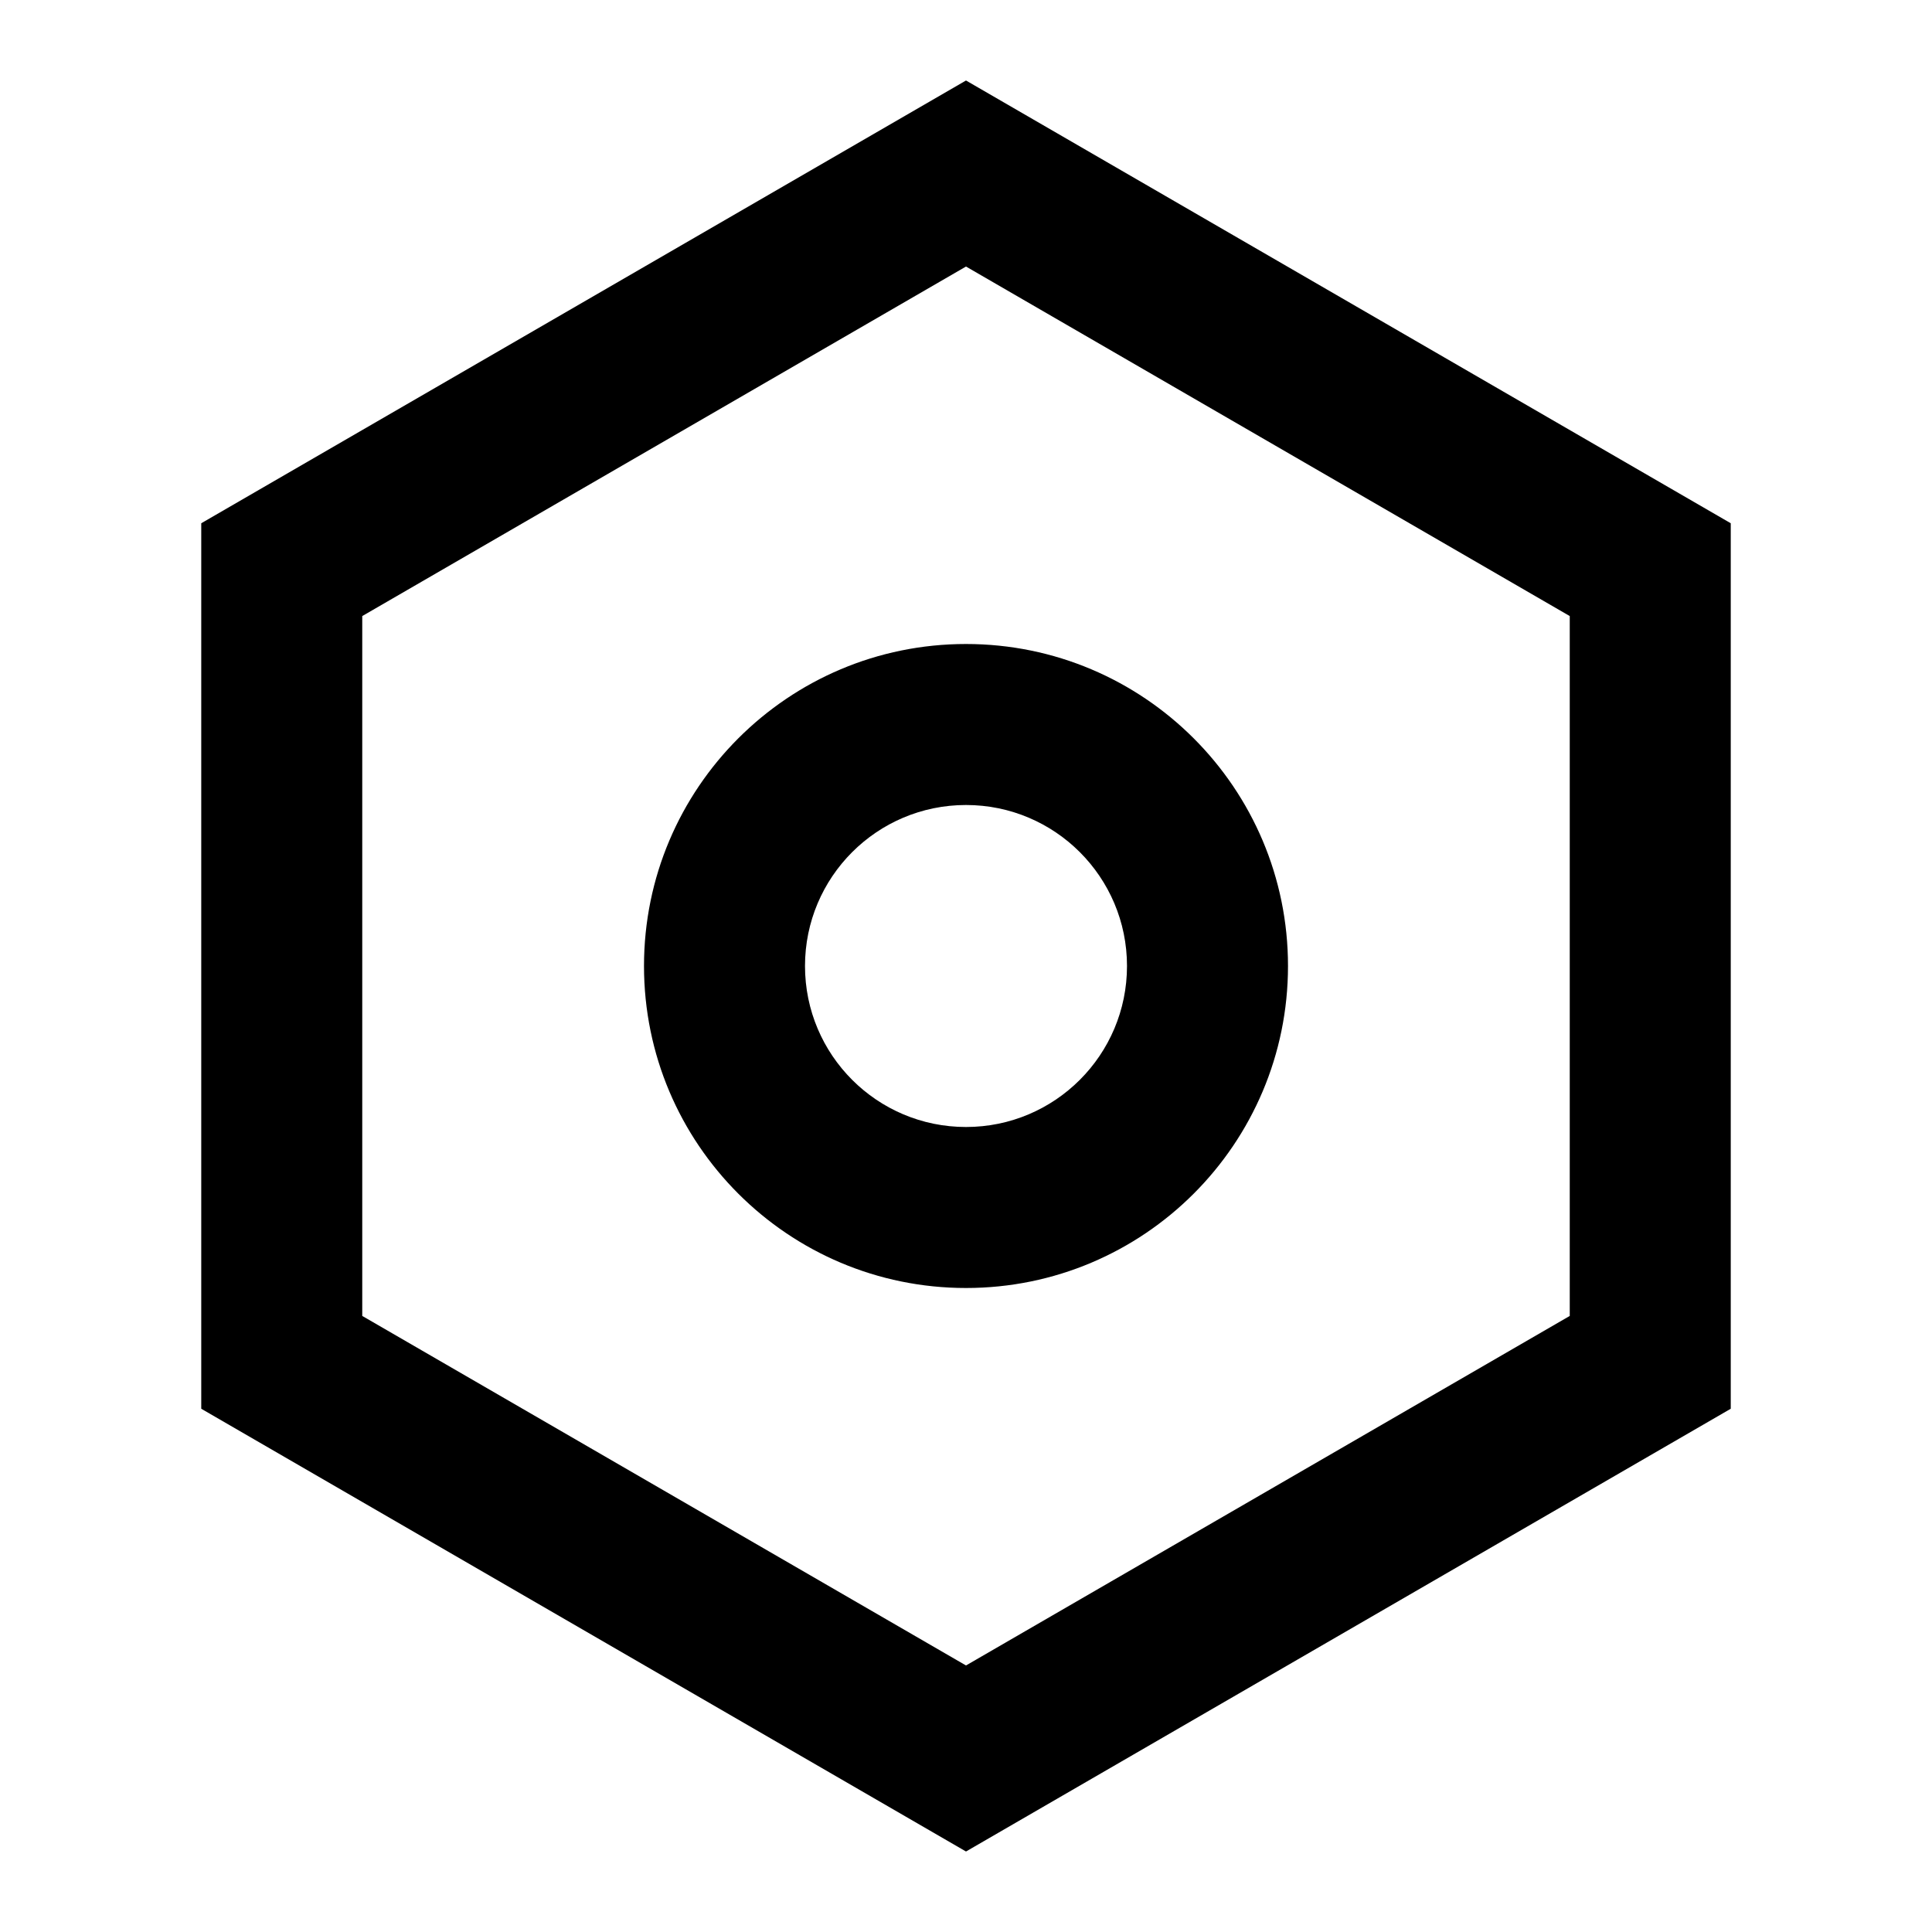
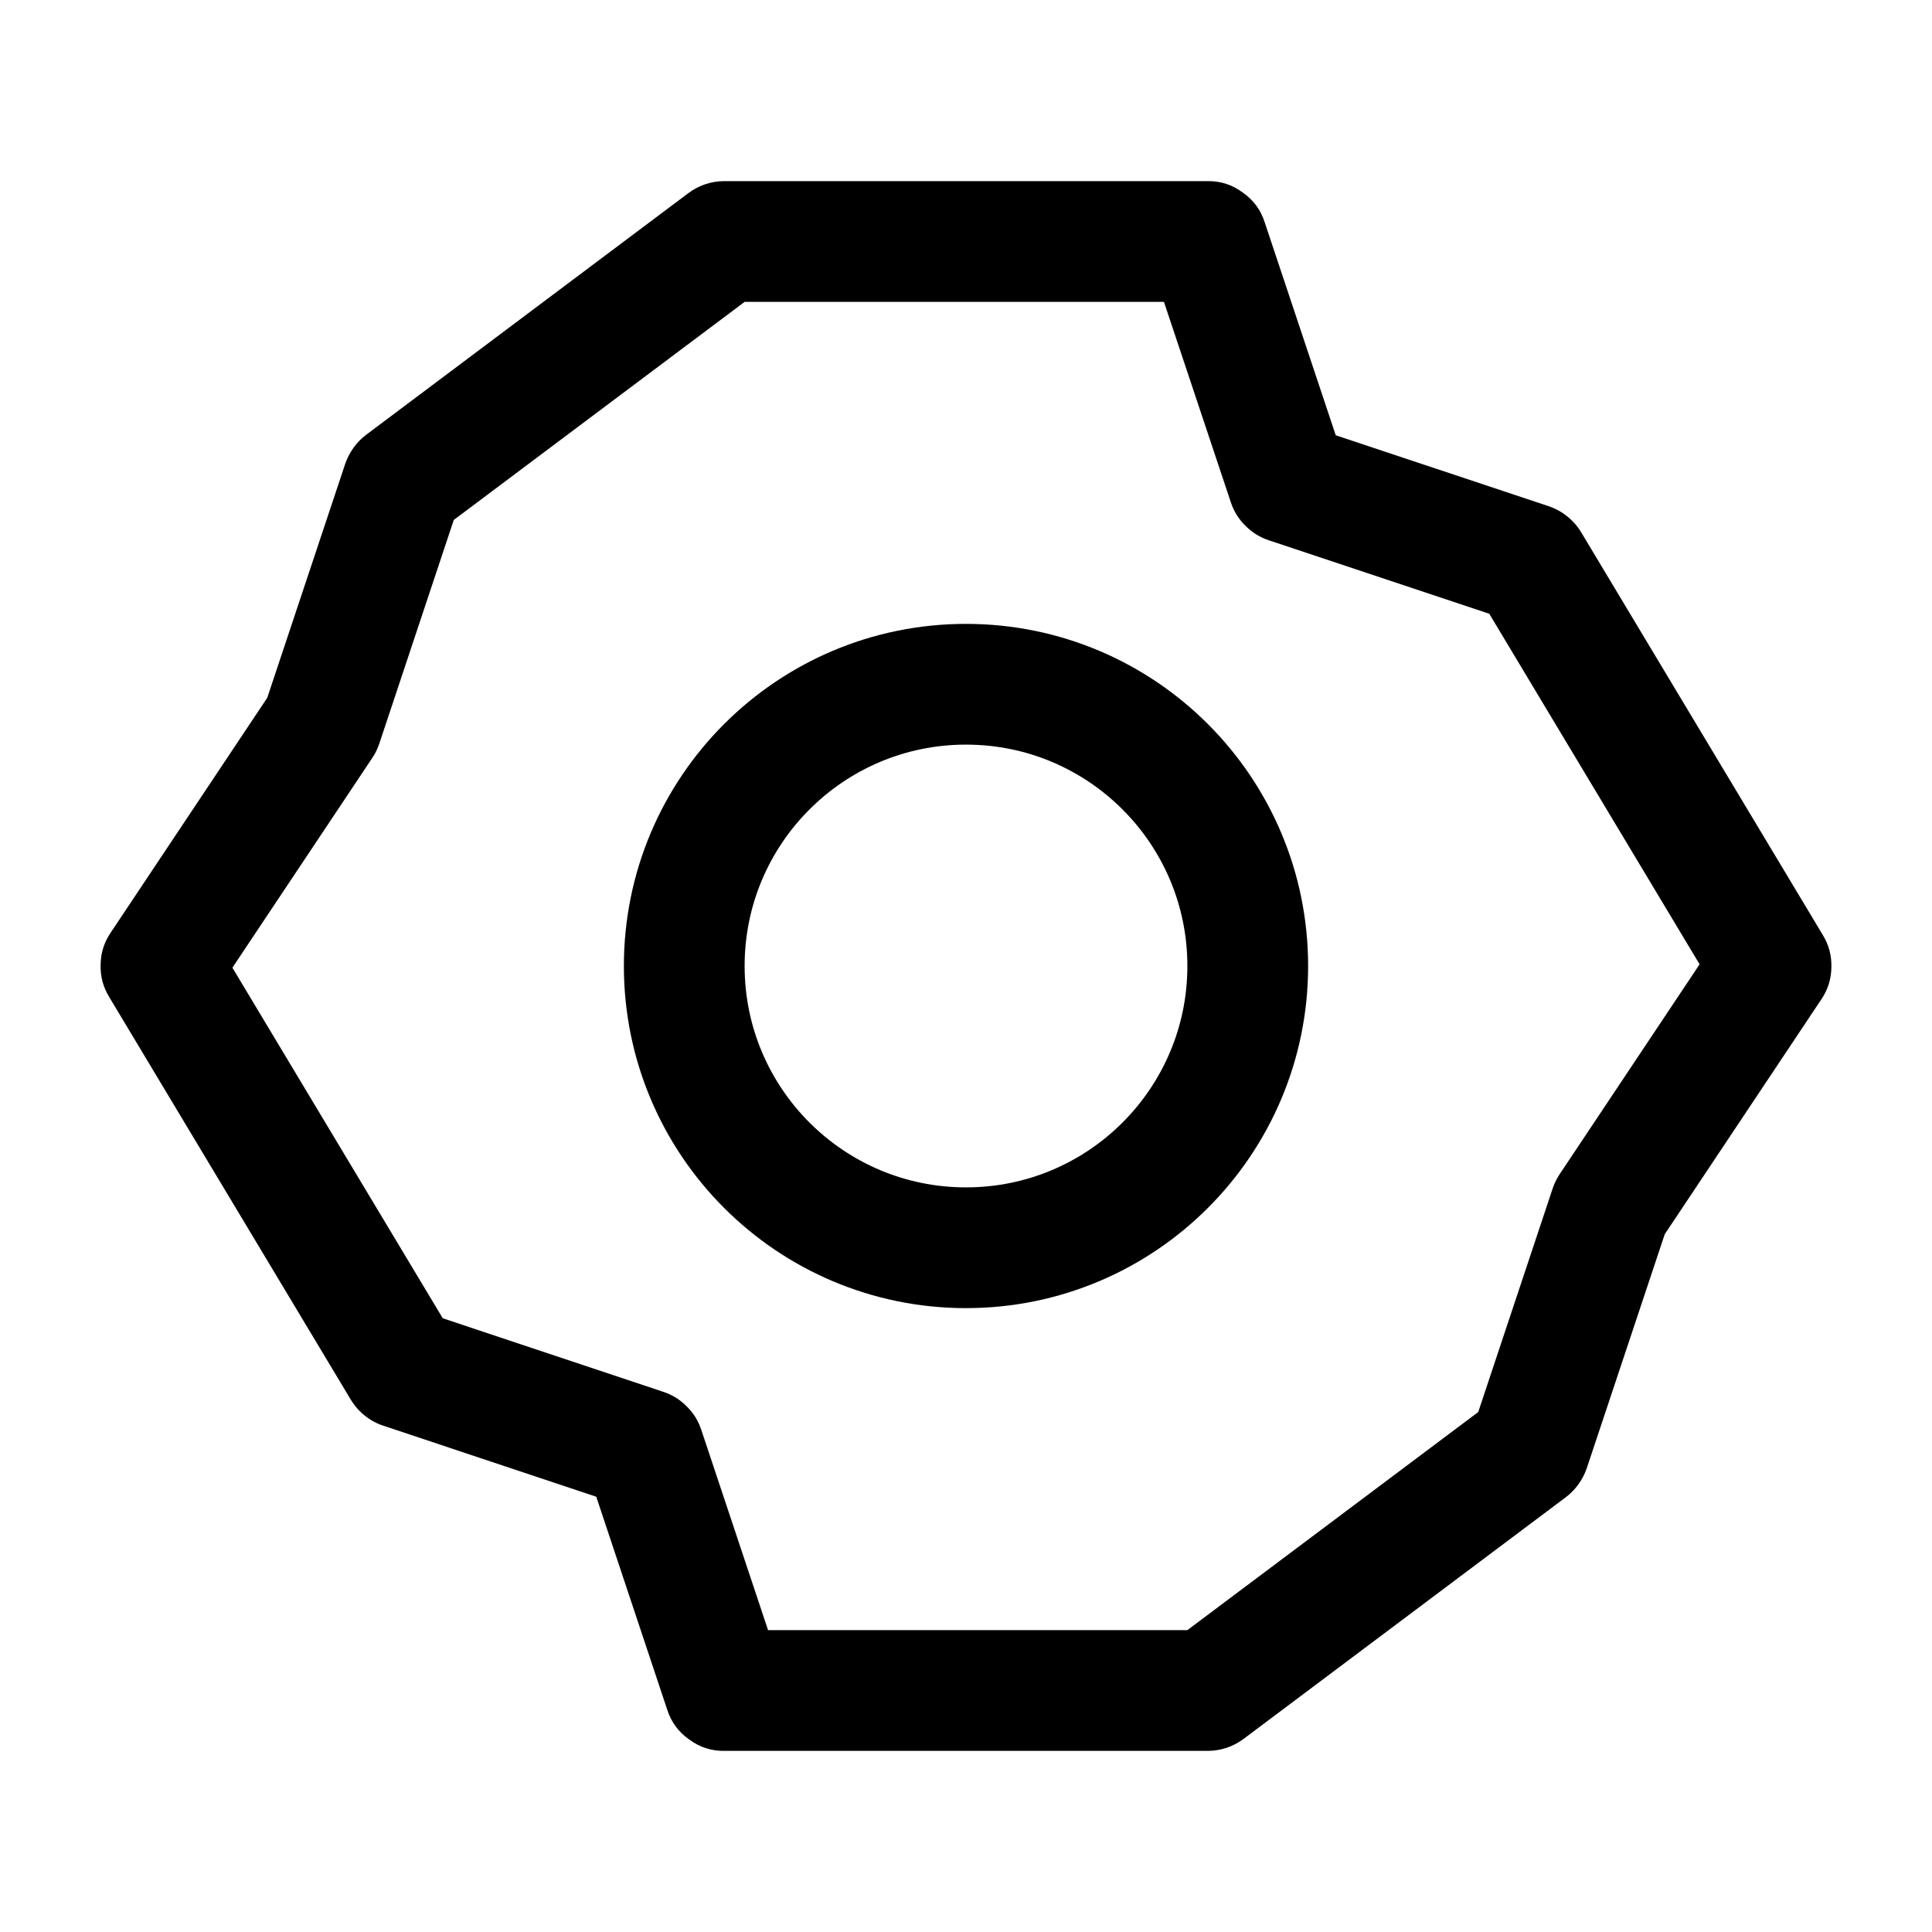
- <svg xmlns="http://www.w3.org/2000/svg" viewBox="0 0 24 24" fill="currentColor">
-   <path d="m12 1 9.5 5.5v11L12 23l-9.5-5.5v-11L12 1zm0 2.311L4.5 7.653v8.694l7.5 4.342 7.5-4.342V7.653L12 3.311zM12 16a4 4 0 1 1 0-8 4 4 0 0 1 0 8zm0-2a2 2 0 1 0 0-4 2 2 0 0 0 0 4z" />
+ <svg xmlns="http://www.w3.org/2000/svg" viewBox="0 0 24 24" width="24" height="24">
+   <path fill="currentColor" transform="matrix(1 0 0 1 2 3)" d="M13 -0.75Q13.243 -0.754 13.438 -0.608Q13.638 -0.469 13.711 -0.237L14.593 2.407L17.237 3.288Q17.365 3.331 17.469 3.415Q17.574 3.499 17.643 3.614L20.643 8.614Q20.757 8.8 20.75 9.018Q20.747 9.236 20.624 9.416L18.68 12.332L17.712 15.237Q17.675 15.346 17.608 15.438Q17.542 15.531 17.45 15.6L13.45 18.6Q13.353 18.673 13.237 18.712Q13.122 18.75 13 18.75L7 18.75Q6.757 18.754 6.561 18.608Q6.362 18.469 6.288 18.237L5.407 15.593L2.763 14.711Q2.635 14.669 2.531 14.585Q2.426 14.501 2.357 14.386L-0.643 9.386Q-0.757 9.2 -0.75 8.982Q-0.747 8.764 -0.624 8.584L1.32 5.668L2.288 2.763Q2.325 2.654 2.392 2.562Q2.458 2.469 2.55 2.4L6.55 -0.6Q6.647 -0.673 6.763 -0.712Q6.878 -0.75 7 -0.75L13 -0.75ZM7.25 0.75L3.637 3.459L2.712 6.237Q2.696 6.285 2.674 6.33Q2.652 6.374 2.624 6.416L0.887 9.021L3.5 13.376L6.237 14.289Q6.406 14.344 6.53 14.47Q6.657 14.594 6.712 14.763L7.541 17.25L12.75 17.25L16.363 14.541L17.288 11.763Q17.304 11.715 17.326 11.671Q17.348 11.626 17.376 11.584L19.113 8.979L16.5 4.624L13.763 3.712Q13.594 3.656 13.47 3.53Q13.344 3.406 13.289 3.237L12.459 0.75L7.25 0.75Z" />
+   <circle fill="none" stroke="currentColor" stroke-width="1.5" transform="matrix(1 0 0 1 8.5 8.5)" cx="3.5" cy="3.5" r="3.5" />
</svg>
